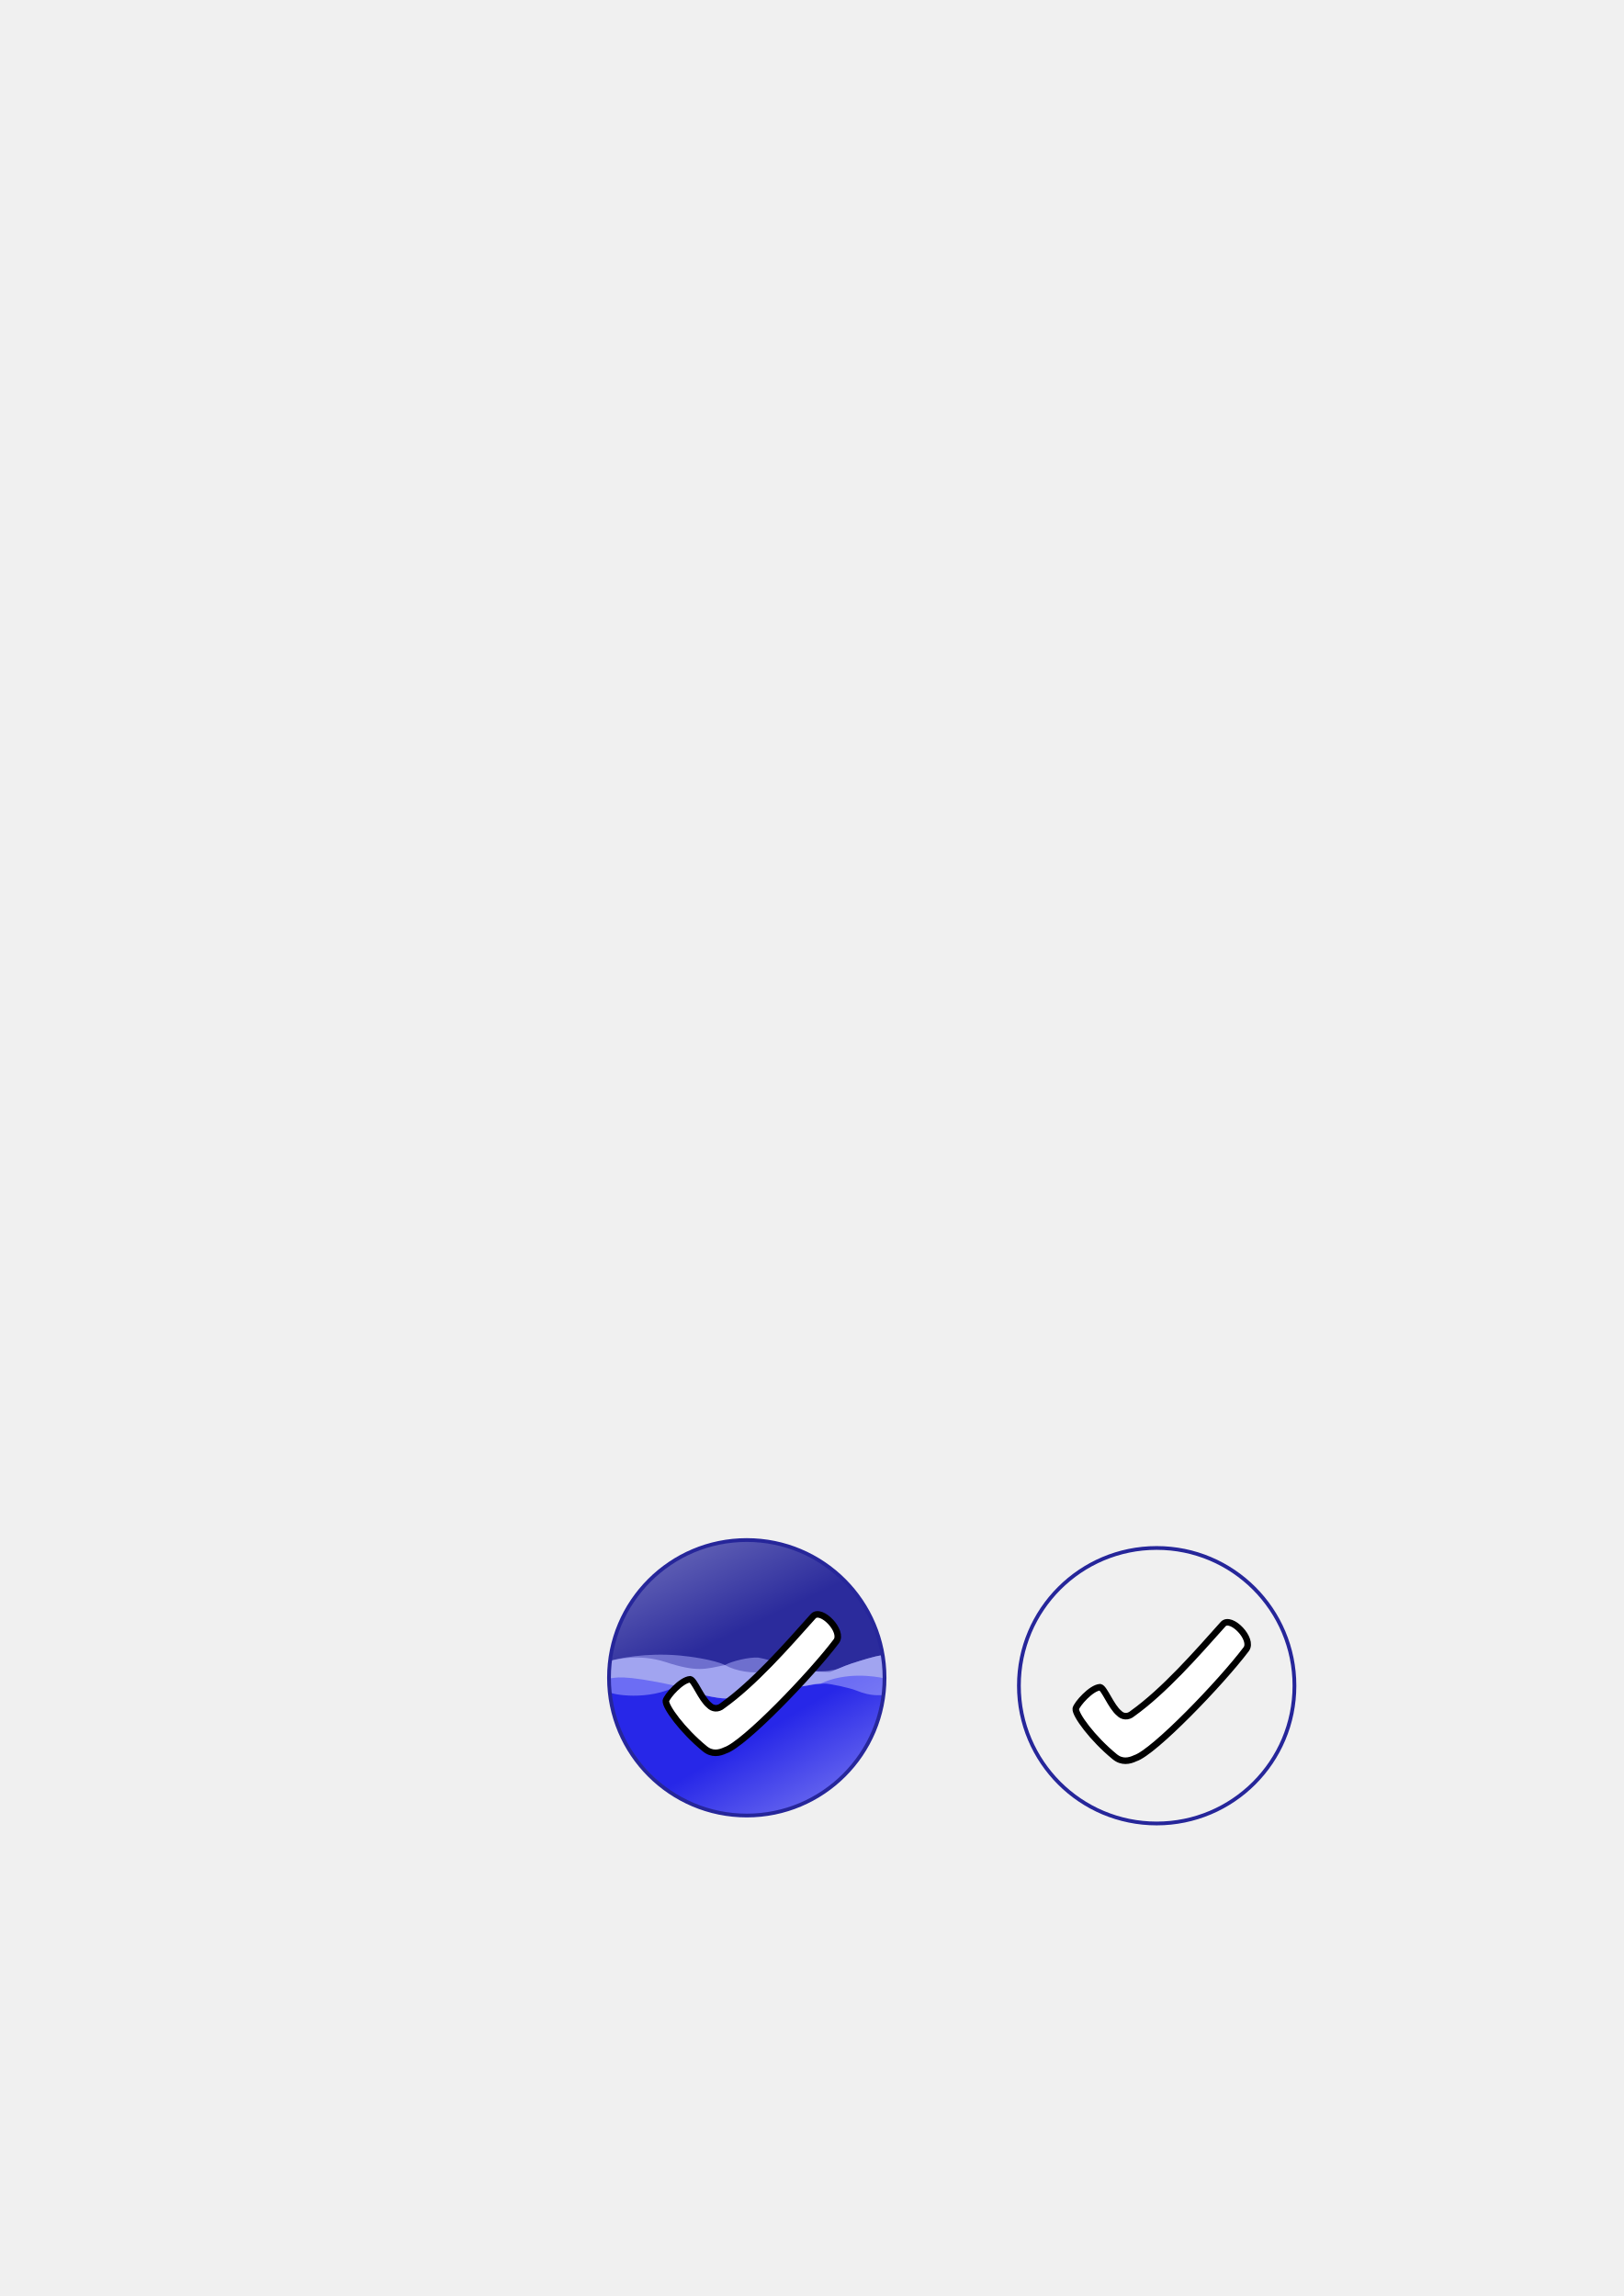
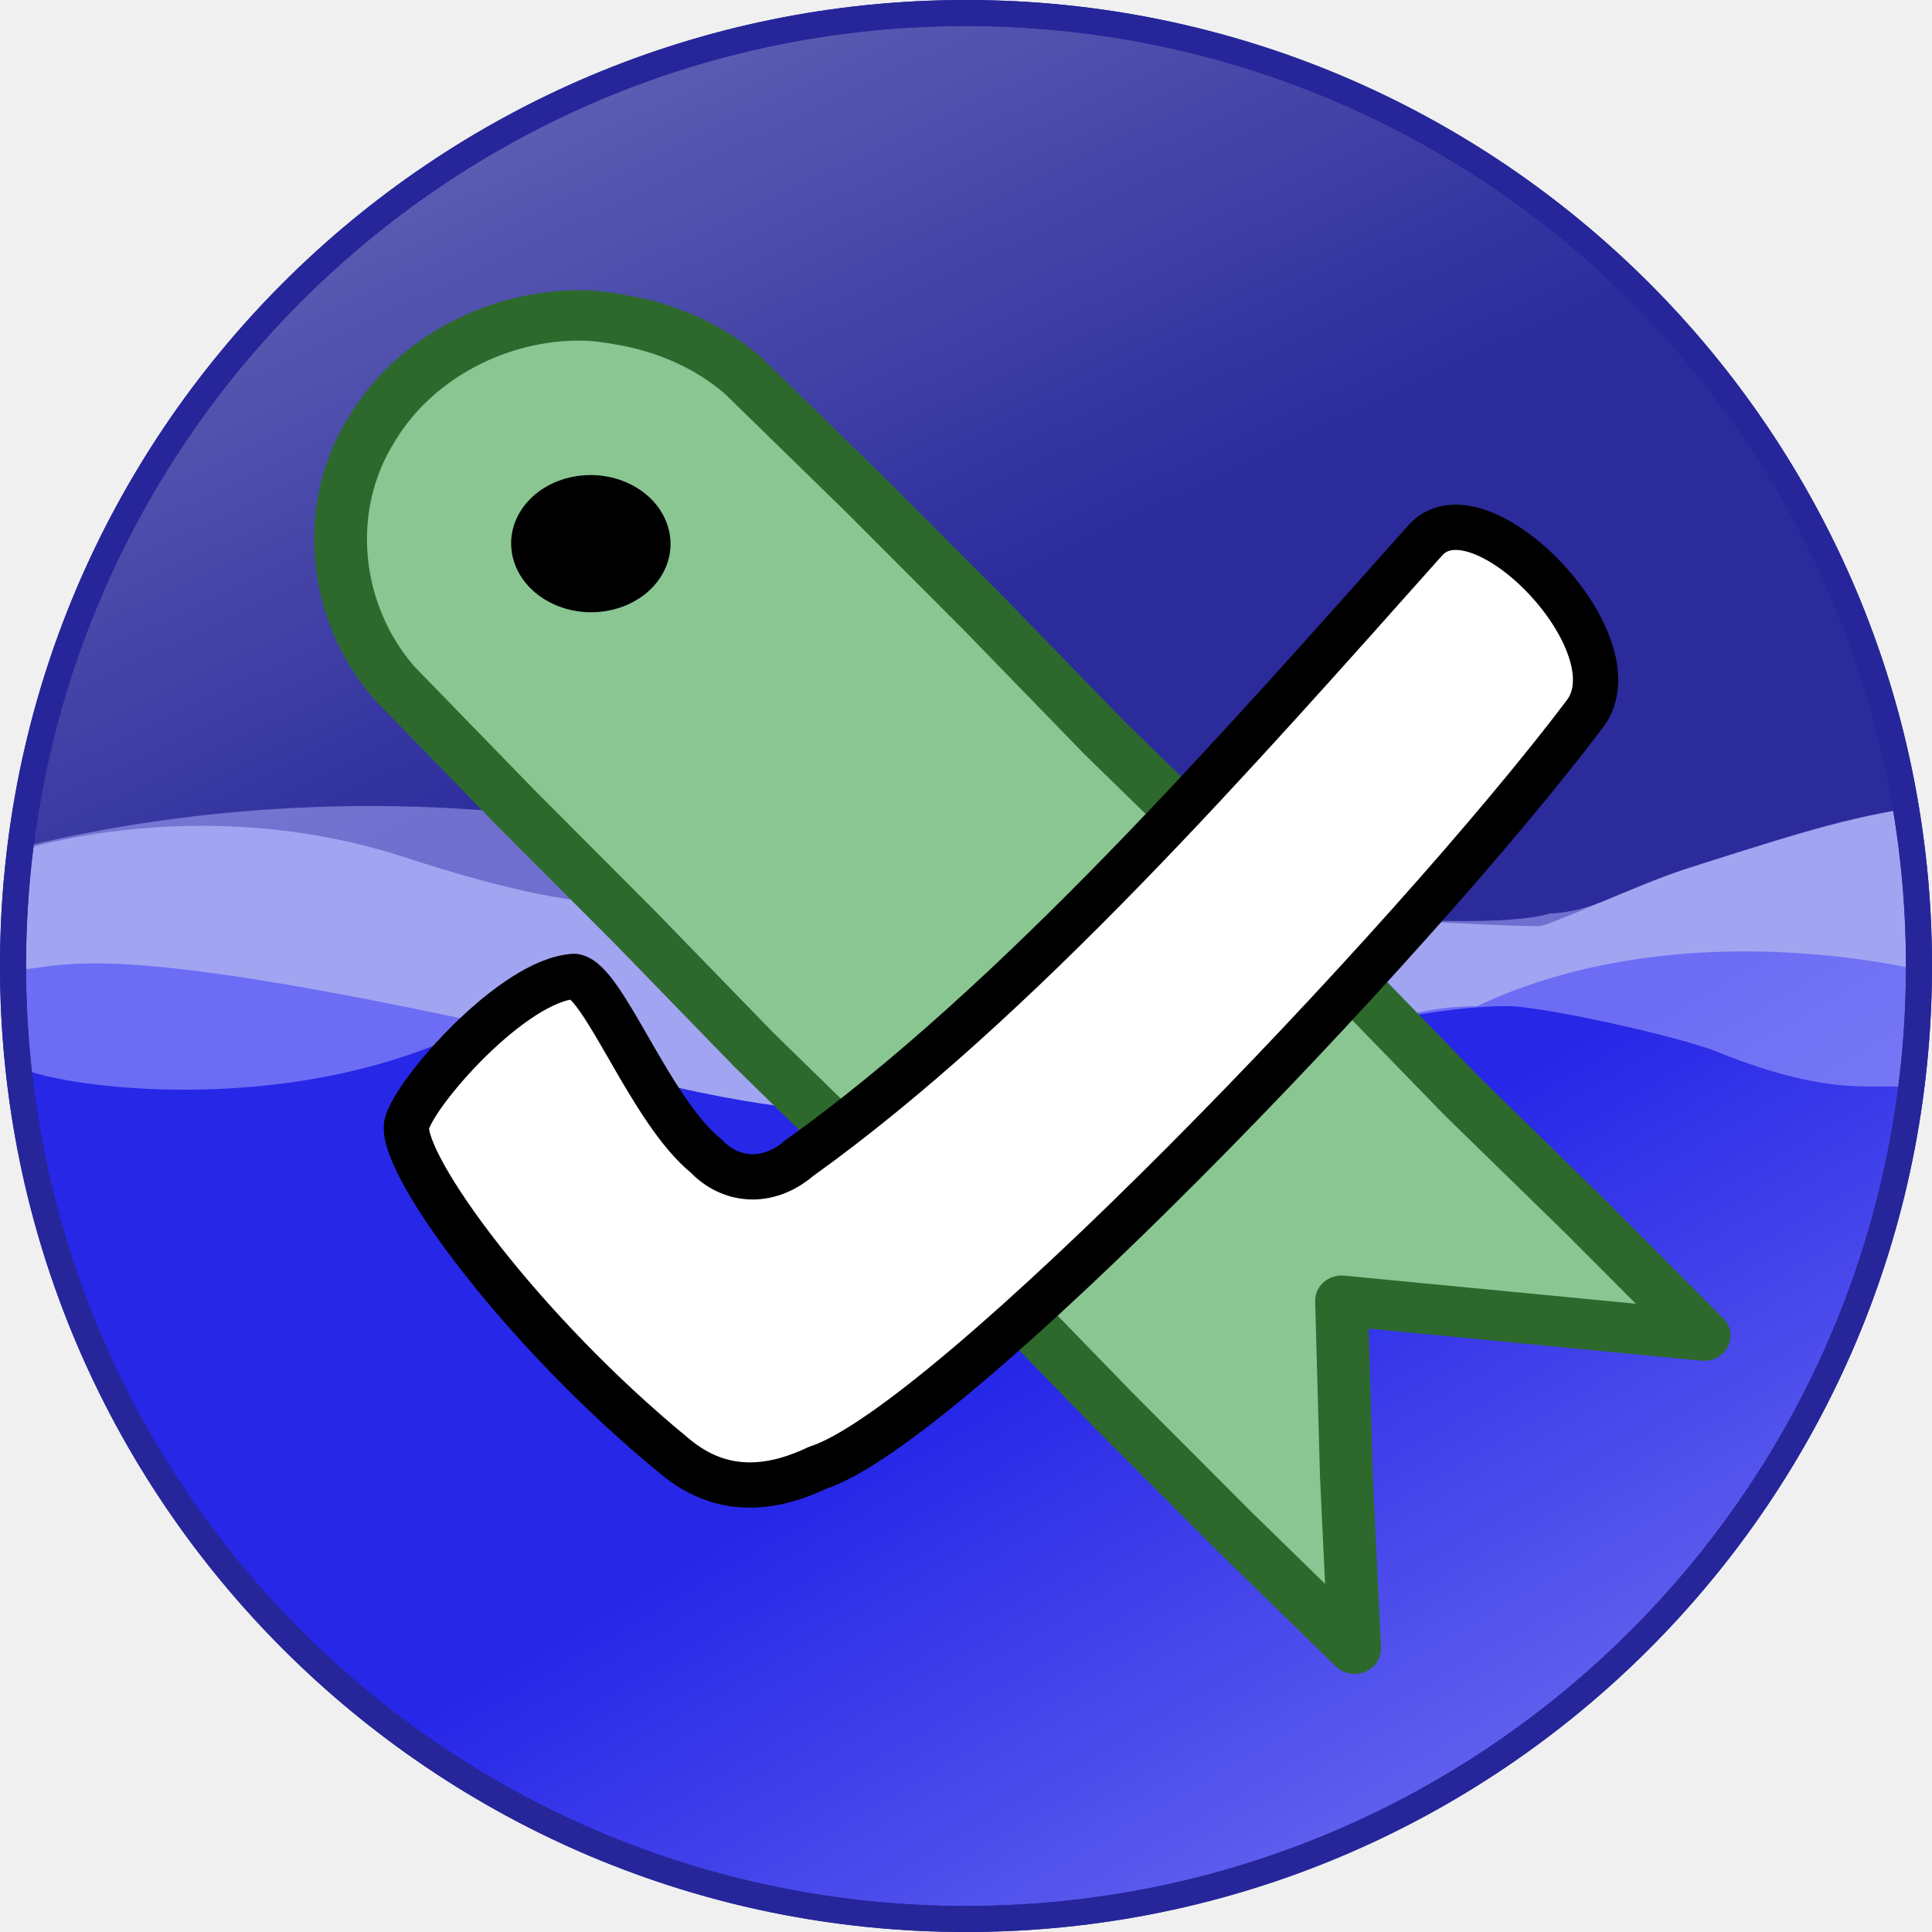
- <svg xmlns="http://www.w3.org/2000/svg" xmlns:xlink="http://www.w3.org/1999/xlink" width="744.094" height="1052.362" id="svg2">
-   <defs id="defs4">
-     <linearGradient y2="133.545" x2="225.658" y1="354.458" x1="331.574" gradientTransform="translate(155.92,3.72279)" gradientUnits="userSpaceOnUse" id="linearGradient2234" xlink:href="#linearGradient5074" />
-     <linearGradient y2="786.834" x2="553.64" y1="596.546" x1="441.503" gradientTransform="translate(155.92,3.72279)" gradientUnits="userSpaceOnUse" id="linearGradient2232" xlink:href="#linearGradient5809" />
-     <radialGradient gradientUnits="userSpaceOnUse" gradientTransform="matrix(1.389618,6.572876e-8,-1.395947e-8,0.295127,-1147.06,218.8323)" r="37.657" fy="334.105" fx="822.358" cy="334.105" cx="822.358" id="radialGradient11020" xlink:href="#linearGradient10990" />
-     <radialGradient gradientUnits="userSpaceOnUse" gradientTransform="matrix(1.604552,0.137396,-4.558732e-2,0.532382,-1332.985,57.13061)" r="48.538" fy="379.374" fx="834.063" cy="379.374" cx="834.063" id="radialGradient11018" xlink:href="#linearGradient10990" />
-     <radialGradient gradientUnits="userSpaceOnUse" gradientTransform="matrix(1.536957,0.35811,-0.115486,0.495648,-1220.808,-81.01912)" r="51.49" fy="416.627" fx="834.165" cy="416.627" cx="834.165" id="radialGradient11016" xlink:href="#linearGradient10990" />
-     <radialGradient gradientUnits="userSpaceOnUse" gradientTransform="matrix(-0.523809,2.977912,-0.573765,-0.100924,597.4379,-1122.452)" r="22.917" fy="653.197" fx="559.931" cy="653.197" cx="559.931" id="radialGradient11014" xlink:href="#linearGradient10990" />
-     <radialGradient gradientUnits="userSpaceOnUse" gradientTransform="matrix(-0.492499,4.368806,-0.629878,-7.100652e-2,732.9912,-2042.774)" r="21.038" fy="635.968" fx="596.68" cy="635.968" cx="596.68" id="radialGradient11012" xlink:href="#linearGradient10990" />
-     <radialGradient gradientUnits="userSpaceOnUse" gradientTransform="matrix(1.261524e-6,4.784578,-0.528762,1.394159e-7,258.3939,-2486.071)" r="20.071" fy="620.452" fx="637.071" cy="620.452" cx="637.071" id="radialGradient11010" xlink:href="#linearGradient10990" />
-     <radialGradient gradientUnits="userSpaceOnUse" gradientTransform="matrix(0.334297,4.019557,-0.995094,8.275962e-2,391.8221,-2240.982)" r="23.94" fy="613.807" fx="665.837" cy="613.807" cx="665.837" id="radialGradient11008" xlink:href="#linearGradient10990" />
-     <radialGradient gradientUnits="userSpaceOnUse" gradientTransform="matrix(0.948955,4.089824,-0.993629,0.230546,-207.7345,-2450.419)" r="27.265" fy="592.33" fx="696.785" cy="592.33" cx="696.785" id="radialGradient11006" xlink:href="#linearGradient10990" />
-     <radialGradient gradientUnits="userSpaceOnUse" gradientTransform="matrix(0.747853,2.224634,-0.425239,0.142953,-427.6091,-1188.94)" r="39.235" fy="565.76" fx="734.743" cy="565.76" cx="734.743" id="radialGradient11004" xlink:href="#linearGradient10990" />
-     <radialGradient gradientUnits="userSpaceOnUse" gradientTransform="matrix(1.006265,1.510239,-0.401621,0.267598,-663.167,-833.1588)" r="55.195" fy="558.899" fx="793.182" cy="558.899" cx="793.182" id="radialGradient11002" xlink:href="#linearGradient10990" />
-     <radialGradient gradientUnits="userSpaceOnUse" gradientTransform="matrix(1.238186,1.07492,-0.532416,0.613282,-668.294,-630.0148)" r="57.855" fy="520.17" fx="799.92" cy="520.17" cx="799.92" id="radialGradient11000" xlink:href="#linearGradient10990" />
-     <radialGradient gradientUnits="userSpaceOnUse" gradientTransform="matrix(1.442415,0.58951,-0.216275,0.529183,-1132.747,-269.0674)" r="53.865" fy="457.292" fx="825.402" cy="457.292" cx="825.402" id="radialGradient10262" xlink:href="#linearGradient10990" />
-     <radialGradient gradientUnits="userSpaceOnUse" gradientTransform="matrix(0.546319,0.218253,-0.436865,1.093538,105.6277,-147.0674)" r="165.44" fy="432.993" fx="425.422" cy="432.993" cx="425.422" id="radialGradient5823" xlink:href="#linearGradient5817" />
-     <linearGradient gradientTransform="translate(155.92,3.72279)" gradientUnits="userSpaceOnUse" y2="786.834" x2="553.64" y1="596.546" x1="441.503" id="linearGradient5815" xlink:href="#linearGradient5809" />
-     <linearGradient gradientTransform="translate(155.92,3.72279)" gradientUnits="userSpaceOnUse" y2="133.545" x2="225.658" y1="354.458" x1="331.574" id="linearGradient5080" xlink:href="#linearGradient5074" />
-     <linearGradient gradientTransform="translate(-478.8768,4.232021)" gradientUnits="userSpaceOnUse" y2="294.857" x2="518.044" y1="682.326" x1="225.43" id="linearGradient5072" xlink:href="#linearGradient5066" />
-     <linearGradient gradientTransform="translate(-453.4846,5.642695)" gradientUnits="userSpaceOnUse" y2="653.042" x2="253.71" y1="213.748" x1="544.291" id="linearGradient5002" xlink:href="#linearGradient4996" />
-     <linearGradient id="linearGradient4996">
-       <stop id="stop4998" offset="0" style="stop-color:#ffffff;stop-opacity:1;" />
-       <stop id="stop5000" offset="1" style="stop-color:#ffffff;stop-opacity:0;" />
+ <svg xmlns="http://www.w3.org/2000/svg" xmlns:xlink="http://www.w3.org/1999/xlink" width="128px" height="128px" viewBox="0 0 128 128" version="1.1" id="SVGRoot">
+   <defs id="defs14561">
+     <linearGradient xlink:href="#linearGradient5809" id="linearGradient3119" gradientUnits="userSpaceOnUse" gradientTransform="matrix(0.1730824,0,0,0.1718448,373.1125,357.1855)" x1="441.503" y1="596.546" x2="553.64" y2="786.834" />
+     <linearGradient id="linearGradient5809">
+       <stop id="stop5811" offset="0" style="stop-color:#2727e8;stop-opacity:1;" />
+       <stop id="stop5813" offset="1" style="stop-color:#5f5fee;stop-opacity:1;" />
    </linearGradient>
-     <linearGradient id="linearGradient5006">
-       <stop id="stop5008" offset="0" style="stop-color:#dfefff;stop-opacity:0.502;" />
-       <stop style="stop-color:#8ec6fe;stop-opacity:0.502;" offset="0.7" id="stop10260" />
-       <stop style="stop-color:#3e9dfe;stop-opacity:0.502;" offset="0.8" id="stop5016" />
-       <stop id="stop5010" offset="1" style="stop-color:#007dfd;stop-opacity:0.502;" />
-     </linearGradient>
-     <linearGradient id="linearGradient5066">
-       <stop id="stop5068" offset="0" style="stop-color:#ffffff;stop-opacity:0.629;" />
-       <stop id="stop5070" offset="1" style="stop-color:#ffffff;stop-opacity:0;" />
-     </linearGradient>
+     <linearGradient xlink:href="#linearGradient5074" id="linearGradient3121" gradientUnits="userSpaceOnUse" gradientTransform="matrix(0.1730824,0,0,0.1718448,373.1125,357.1855)" x1="331.574" y1="354.458" x2="225.658" y2="133.545" />
    <linearGradient id="linearGradient5074">
      <stop id="stop5076" offset="0" style="stop-color:#2b2b9c;stop-opacity:1;" />
      <stop id="stop5078" offset="1" style="stop-color:#5c5cb3;stop-opacity:1;" />
    </linearGradient>
-     <linearGradient id="linearGradient5809">
-       <stop id="stop5811" offset="0" style="stop-color:#2727e8;stop-opacity:1;" />
-       <stop id="stop5813" offset="1" style="stop-color:#5f5fee;stop-opacity:1;" />
-     </linearGradient>
-     <linearGradient id="linearGradient5817">
-       <stop id="stop5819" offset="0" style="stop-color:#69b4ff;stop-opacity:1;" />
-       <stop id="stop5821" offset="1" style="stop-color:#b0d8ff;stop-opacity:1;" />
-     </linearGradient>
-     <linearGradient id="linearGradient10990">
-       <stop style="stop-color:#007ffe;stop-opacity:0.627;" offset="0" id="stop10992" />
-       <stop id="stop10996" offset="0.804" style="stop-color:#3d9eff;stop-opacity:0.627;" />
-       <stop style="stop-color:#a5d2ff;stop-opacity:0.627;" offset="1" id="stop10998" />
-     </linearGradient>
-     <linearGradient id="linearGradient4697">
-       <stop id="stop4699" offset="0" style="stop-color:black;stop-opacity:0.498;" />
-       <stop style="stop-color:black;stop-opacity:0.498;" offset="0.9" id="stop4707" />
-       <stop id="stop4701" offset="1" style="stop-color:black;stop-opacity:0;" />
-     </linearGradient>
-     <linearGradient id="linearGradient5598">
-       <stop id="stop5600" offset="0" style="stop-color:black;stop-opacity:0.498;" />
-       <stop style="stop-color:black;stop-opacity:0.498;" offset="0.953" id="stop5606" />
-       <stop id="stop5602" offset="1" style="stop-color:black;stop-opacity:0;" />
-     </linearGradient>
-     <linearGradient xlink:href="#linearGradient5809" id="linearGradient4592" gradientUnits="userSpaceOnUse" gradientTransform="matrix(0.1730824,0,0,0.1718448,373.1125,357.1855)" x1="441.503" y1="596.546" x2="553.64" y2="786.834" />
-     <linearGradient xlink:href="#linearGradient5074" id="linearGradient4594" gradientUnits="userSpaceOnUse" gradientTransform="matrix(0.1730824,0,0,0.1718448,373.1125,357.1855)" x1="331.574" y1="354.458" x2="225.658" y2="133.545" />
  </defs>
  <g id="layer1">
-     <g id="g2258">
-       <g transform="translate(-95.56891,331.2622)" id="g4570">
-         <g id="g4572" style="display:inline" />
-         <g id="g4574" style="display:inline">
-           <g id="g4576">
-             <path transform="matrix(0.1596245,0,0,0.1596247,379.4931,368.6152)" d="M 760.761 433.071 A 395.538 395.538 0 1 1  -30.315,433.071 A 395.538 395.538 0 1 1  760.761 433.071 z" id="path4578" style="fill:#9195e1;fill-opacity:1;fill-rule:evenodd;stroke:none;stroke-width:10;stroke-linecap:butt;stroke-linejoin:round;stroke-miterlimit:4;stroke-dasharray:none;stroke-dashoffset:0;stroke-opacity:1" />
-             <path id="path4580" d="M 383.857,470.335 C 377.532,457.985 375.803,449.838 374.329,438.051 C 378.141,437.941 379.229,435.808 405.785,441.523 C 412.953,445.176 425.273,447.285 427.758,447.199 C 429.116,447.278 440.818,446.521 442.802,445.222 C 444.79,444.34 458.801,442.118 463.919,441.562 C 467.101,441.092 468.428,440.434 471.657,440.402 C 483.013,435.052 496.022,436.881 501.182,438.057 C 501.074,442.406 500.538,448.51 499.736,451.314 C 498.901,455.266 498.481,457.359 496.529,460.908 C 495.666,464.986 493.731,467.625 490.699,472.534 C 487.532,477.491 481.841,482.661 475.34,488.086 C 470.985,493.976 455.62,497.114 452.392,498.973 C 443.833,501.284 435.25,502.141 420.228,498.106 C 403.583,494.467 390.602,479.49 383.857,470.335 z " style="fill:url(#linearGradient4592);fill-opacity:1;fill-rule:evenodd;stroke:none;stroke-width:1px;stroke-linecap:butt;stroke-linejoin:miter;stroke-opacity:1" />
-             <path id="path4582" d="M 375.796,423.19 C 376.461,420.529 378.055,415.06 379.692,412.877 C 382.428,409.229 386.682,400.66 389.776,396.375 C 394.296,390.115 408.03,381.773 414.071,378.957 C 423.392,374.611 446.526,372.595 459.45,378.498 C 464.991,381.029 475.716,386.572 480.077,391.104 C 484.142,395.327 490.597,402.839 493.829,409.439 C 495.578,413.012 500.992,427.212 500.246,427.316 C 495.533,427.974 490.677,429.698 485.807,431.212 C 482.379,432.277 476.489,435.108 475.723,435.108 C 472.285,435.108 460.232,434.269 456.7,434.421 C 453.178,434.572 447.834,434.517 446.157,434.879 C 441.009,435.992 432.692,434.777 427.822,431.9 C 418.577,433.822 415.048,435.247 400.548,430.525 C 388.326,426.544 377.5,429.468 376.025,429.837 C 374.076,430.324 375.445,424.593 375.796,423.19 z " style="fill:url(#linearGradient4594);fill-opacity:1;fill-rule:evenodd;stroke:none;stroke-width:1px;stroke-linecap:butt;stroke-linejoin:miter;stroke-opacity:1" />
-             <path id="path4584" d="M 374.653,430.038 C 374.189,430.346 374.354,436.7 374.726,439.812 C 375.424,441.152 373.969,442.963 374.787,444.239 C 375.85,445.505 392.751,448.413 405.785,441.523 C 412.953,445.176 425.273,447.285 427.758,447.199 C 429.116,447.278 458.801,442.118 463.919,441.562 C 467.101,441.092 470.262,440.434 473.491,440.402 C 475.679,440.323 485.085,442.417 487.599,443.44 C 495.577,446.688 498.541,445.362 500.035,445.847 C 500.385,444.695 500.997,442.78 500.653,440.542 C 500.506,437.847 501.461,431.69 500.425,429.967 C 499.562,429.232 500.655,427.62 499.655,427.396 C 496.299,427.964 490.399,429.699 485.514,431.305 C 481.214,432.73 479.364,434.165 476.489,434.26 C 473.785,435.09 466.87,434.668 463.756,434.598 C 457.137,433.145 450.208,429.713 443.019,428.491 C 439.123,428.193 431.028,430.041 427.801,431.901 C 422.68,429.398 411.162,427.883 406.912,427.515 C 391.415,426.166 379.203,428.84 374.653,430.038 z " style="fill:#b2b4ff;fill-opacity:0.502;fill-rule:evenodd;stroke:none;stroke-width:1px;stroke-linecap:butt;stroke-linejoin:miter;stroke-opacity:1" />
-             <path transform="matrix(0.1596245,0,0,0.1596247,379.4931,368.6152)" d="M 760.761 433.071 A 395.538 395.538 0 1 1  -30.315,433.071 A 395.538 395.538 0 1 1  760.761 433.071 z" id="path4586" style="fill:none;fill-opacity:0.362;fill-rule:evenodd;stroke:#26269a;stroke-width:10.805;stroke-linecap:butt;stroke-linejoin:round;stroke-miterlimit:4;stroke-dasharray:none;stroke-dashoffset:0;stroke-opacity:1" />
-           </g>
+     <g transform="translate(-373.7917,-373.744)" id="g4261">
+       <g id="g4263" style="display:inline" />
+       <g id="g4265" style="display:inline">
+         <g id="g4267">
+           <circle r="395.538" cy="433.071" cx="365.223" transform="matrix(0.1596245,0,0,0.1596247,379.4931,368.6152)" id="path4269" style="fill:#9195e1;fill-opacity:1;fill-rule:evenodd;stroke:none;stroke-width:10;stroke-linecap:butt;stroke-linejoin:round;stroke-miterlimit:4;stroke-dasharray:none;stroke-dashoffset:0;stroke-opacity:1" />
+           <path id="path4271" d="m 383.857,470.335 c -6.325,-12.35 -8.054,-20.496 -9.528,-32.284 3.813,-0.109 4.9,-2.243 31.456,3.472 7.168,3.653 19.488,5.762 21.973,5.676 1.358,0.079 13.06,-0.678 15.044,-1.977 1.987,-0.882 15.999,-3.105 21.117,-3.661 3.182,-0.47 4.509,-1.127 7.738,-1.159 11.356,-5.351 24.365,-3.521 29.525,-2.346 -0.108,4.349 -0.643,10.453 -1.445,13.258 -0.835,3.951 -1.255,6.045 -3.208,9.594 -0.863,4.078 -2.797,6.717 -5.83,11.627 -3.166,4.957 -8.857,10.126 -15.359,15.551 -4.355,5.89 -19.72,9.028 -22.948,10.887 -8.559,2.311 -17.142,3.168 -32.164,-0.867 -16.645,-3.639 -29.626,-18.616 -36.371,-27.771 z" style="fill:url(#linearGradient3119);fill-opacity:1;fill-rule:evenodd;stroke:none;stroke-width:1px;stroke-linecap:butt;stroke-linejoin:miter;stroke-opacity:1" />
+           <path id="path4273" d="m 375.796,423.19 c 0.665,-2.662 2.259,-8.131 3.896,-10.314 2.736,-3.648 6.991,-12.217 10.084,-16.502 4.52,-6.26 18.253,-14.602 24.294,-17.418 9.322,-4.346 32.456,-6.361 45.38,-0.458 5.541,2.531 16.265,8.074 20.627,12.605 4.065,4.224 10.52,11.735 13.751,18.335 1.749,3.573 7.164,17.773 6.417,17.877 -4.713,0.658 -9.569,2.382 -14.439,3.896 -3.428,1.065 -9.318,3.896 -10.084,3.896 -3.438,0 -15.491,-0.839 -19.023,-0.688 -3.522,0.151 -8.865,0.096 -10.543,0.458 -5.148,1.113 -13.465,-0.102 -18.335,-2.979 -9.245,1.922 -12.774,3.348 -27.274,-1.375 -12.222,-3.981 -23.049,-1.056 -24.523,-0.688 -1.949,0.487 -0.58,-5.244 -0.229,-6.647 z" style="fill:url(#linearGradient3121);fill-opacity:1;fill-rule:evenodd;stroke:none;stroke-width:1px;stroke-linecap:butt;stroke-linejoin:miter;stroke-opacity:1" />
+           <path id="path4275" d="m 374.653,430.038 c -0.464,0.308 -0.299,6.662 0.073,9.774 0.698,1.34 -0.757,3.151 0.061,4.427 1.062,1.266 17.964,4.174 30.998,-2.716 7.168,3.653 19.488,5.762 21.973,5.676 1.358,0.079 31.043,-5.081 36.161,-5.637 3.182,-0.47 6.342,-1.127 9.571,-1.159 2.189,-0.079 11.595,2.015 14.109,3.038 7.978,3.248 10.942,1.922 12.435,2.406 0.351,-1.152 0.962,-3.067 0.618,-5.304 -0.147,-2.695 0.808,-8.853 -0.228,-10.575 -0.863,-0.735 0.23,-2.347 -0.769,-2.571 -3.357,0.568 -9.256,2.303 -14.142,3.909 -4.3,1.425 -6.149,2.86 -9.025,2.955 -2.704,0.83 -9.619,0.408 -12.733,0.339 -6.618,-1.453 -13.548,-4.886 -20.737,-6.107 -3.896,-0.298 -11.991,1.55 -15.218,3.41 -5.121,-2.502 -16.639,-4.018 -20.889,-4.386 -15.497,-1.349 -27.709,1.325 -32.259,2.524 z" style="fill:#b2b4ff;fill-opacity:0.502;fill-rule:evenodd;stroke:none;stroke-width:1px;stroke-linecap:butt;stroke-linejoin:miter;stroke-opacity:1" />
+           <circle r="395.538" cy="433.071" cx="365.223" transform="matrix(0.1596245,0,0,0.1596247,379.4931,368.6152)" id="path4277" style="fill:none;fill-opacity:0.362;fill-rule:evenodd;stroke:#26269a;stroke-width:10.805;stroke-linecap:butt;stroke-linejoin:round;stroke-miterlimit:4;stroke-dasharray:none;stroke-dashoffset:0;stroke-opacity:1" />
        </g>
-         <g id="g4588" style="display:inline" />
      </g>
-       <path id="path4590" d="M 372.719,740.731 C 376.366,736.956 386.687,747.682 383.241,752.281 C 371.643,767.661 340.991,799.507 332.387,802.252 C 329.757,803.503 326.273,804.294 322.937,801.495 C 312.797,793.19 304.8,782.236 305.158,779.538 C 305.617,777.445 312.233,769.886 316.29,769.695 C 318.225,770.009 321.296,778.593 325.019,781.603 C 326.551,783.218 329.014,783.586 331.181,781.732 C 345.595,771.415 360.209,754.759 372.719,740.731 z " style="fill:#ffffff;fill-rule:evenodd;stroke:#000000;stroke-width:3;stroke-linecap:butt;stroke-linejoin:round;stroke-miterlimit:4;stroke-dasharray:none;stroke-opacity:1" />
+       <g id="g4279" style="display:inline" />
    </g>
-     <g id="g2271">
+     <g transform="matrix(1.252217,0,0,1.194928,323.6946,-199.8516)" id="g4281">
+       <path id="path4283" d="m -227.621,184.741 c -4.494,-0.095 -8.97,2.374 -11.191,6.28 -2.638,4.369 -2.071,10.193 1.183,14.099 l 6.452,6.956 6.287,6.604 6.282,6.778 6.462,6.609 6.287,6.604 6.282,6.778 6.287,6.604 6.462,6.609 -0.434,-9.563 -0.255,-9.732 9.591,0.968 9.591,0.968 -6.287,-6.604 -6.462,-6.609 -6.282,-6.778 -6.287,-6.604 -6.462,-6.609 -6.282,-6.778 -6.287,-6.604 -6.462,-6.609 c -1.79,-1.658 -4.138,-2.723 -6.558,-3.139 -0.637,-0.122 -1.275,-0.215 -1.917,-0.228 z" style="fill:#8ac692;fill-opacity:1;fill-rule:evenodd;stroke:#2d692d;stroke-width:2.794;stroke-linecap:round;stroke-linejoin:round;stroke-miterlimit:4;stroke-dasharray:none;stroke-opacity:1" />
+       <path transform="matrix(2.945437,2.810611,-3.150872,2.684679,-194.0466,207.5023)" d="M -6.473,3.524 A 0.79,0.776 0 0 1 -6.945,4.517 0.79,0.776 0 0 1 -7.957,4.056 0.79,0.776 0 0 1 -7.489,3.061 0.79,0.776 0 0 1 -6.476,3.517" id="path4285" style="fill:#000000;fill-opacity:1;fill-rule:evenodd;stroke:#000000;stroke-width:0.391;stroke-linecap:round;stroke-linejoin:round;stroke-miterlimit:4;stroke-dasharray:none;stroke-opacity:1" />
+     </g>
+     <g transform="translate(-466.0686,-708.642)" id="g2271">
      <g style="fill:none" id="g4596" transform="translate(92.27685,334.898)">
        <g style="display:inline;fill:none" id="g4598" />
        <g style="display:inline;fill:none" id="g4600">
          <g style="fill:none" id="g4602">
-             <path style="fill:none;fill-opacity:1;fill-rule:evenodd;stroke:none;stroke-width:10;stroke-linecap:butt;stroke-linejoin:round;stroke-miterlimit:4;stroke-dasharray:none;stroke-dashoffset:0;stroke-opacity:1" id="path4604" d="M 760.761 433.071 A 395.538 395.538 0 1 1  -30.315,433.071 A 395.538 395.538 0 1 1  760.761 433.071 z" transform="matrix(0.1596245,0,0,0.1596247,379.4931,368.6152)" />
-             <path style="fill:none;fill-opacity:1;fill-rule:evenodd;stroke:none;stroke-width:1px;stroke-linecap:butt;stroke-linejoin:miter;stroke-opacity:1" d="M 383.857,470.335 C 377.532,457.985 375.803,449.838 374.329,438.051 C 378.141,437.941 379.229,435.808 405.785,441.523 C 412.953,445.176 425.273,447.285 427.758,447.199 C 429.116,447.278 440.818,446.521 442.802,445.222 C 444.79,444.34 458.801,442.118 463.919,441.562 C 467.101,441.092 468.428,440.434 471.657,440.402 C 483.013,435.052 496.022,436.881 501.182,438.057 C 501.074,442.406 500.538,448.51 499.736,451.314 C 498.901,455.266 498.481,457.359 496.529,460.908 C 495.666,464.986 493.731,467.625 490.699,472.534 C 487.532,477.491 481.841,482.661 475.34,488.086 C 470.985,493.976 455.62,497.114 452.392,498.973 C 443.833,501.284 435.25,502.141 420.228,498.106 C 403.583,494.467 390.602,479.49 383.857,470.335 z " id="path4606" />
-             <path style="fill:none;fill-opacity:1;fill-rule:evenodd;stroke:none;stroke-width:1px;stroke-linecap:butt;stroke-linejoin:miter;stroke-opacity:1" d="M 375.796,423.19 C 376.461,420.529 378.055,415.06 379.692,412.877 C 382.428,409.229 386.682,400.66 389.776,396.375 C 394.296,390.115 408.03,381.773 414.071,378.957 C 423.392,374.611 446.526,372.595 459.45,378.498 C 464.991,381.029 475.716,386.572 480.077,391.104 C 484.142,395.327 490.597,402.839 493.829,409.439 C 495.578,413.012 500.992,427.212 500.246,427.316 C 495.533,427.974 490.677,429.698 485.807,431.212 C 482.379,432.277 476.489,435.108 475.723,435.108 C 472.285,435.108 460.232,434.269 456.7,434.421 C 453.178,434.572 447.834,434.517 446.157,434.879 C 441.009,435.992 432.692,434.777 427.822,431.9 C 418.577,433.822 415.048,435.247 400.548,430.525 C 388.326,426.544 377.5,429.468 376.025,429.837 C 374.076,430.324 375.445,424.593 375.796,423.19 z " id="path4608" />
-             <path style="fill:none;fill-opacity:0.502;fill-rule:evenodd;stroke:none;stroke-width:1px;stroke-linecap:butt;stroke-linejoin:miter;stroke-opacity:1" d="M 374.653,430.038 C 374.189,430.346 374.354,436.7 374.726,439.812 C 375.424,441.152 373.969,442.963 374.787,444.239 C 375.85,445.505 392.751,448.413 405.785,441.523 C 412.953,445.176 425.273,447.285 427.758,447.199 C 429.116,447.278 458.801,442.118 463.919,441.562 C 467.101,441.092 470.262,440.434 473.491,440.402 C 475.679,440.323 485.085,442.417 487.599,443.44 C 495.577,446.688 498.541,445.362 500.035,445.847 C 500.385,444.695 500.997,442.78 500.653,440.542 C 500.506,437.847 501.461,431.69 500.425,429.967 C 499.562,429.232 500.655,427.62 499.655,427.396 C 496.299,427.964 490.399,429.699 485.514,431.305 C 481.214,432.73 479.364,434.165 476.489,434.26 C 473.785,435.09 466.87,434.668 463.756,434.598 C 457.137,433.145 450.208,429.713 443.019,428.491 C 439.123,428.193 431.028,430.041 427.801,431.901 C 422.68,429.398 411.162,427.883 406.912,427.515 C 391.415,426.166 379.203,428.84 374.653,430.038 z " id="path4610" />
-             <path style="fill:none;fill-opacity:0.362;fill-rule:evenodd;stroke:#26269a;stroke-width:10.805;stroke-linecap:butt;stroke-linejoin:round;stroke-miterlimit:4;stroke-dasharray:none;stroke-dashoffset:0;stroke-opacity:1" id="path4612" d="M 760.761 433.071 A 395.538 395.538 0 1 1  -30.315,433.071 A 395.538 395.538 0 1 1  760.761 433.071 z" transform="matrix(0.1596245,0,0,0.1596247,379.4931,368.6152)" />
+             <circle r="395.538" cy="433.071" cx="365.223" style="fill:none;fill-opacity:1;fill-rule:evenodd;stroke:none;stroke-width:10;stroke-linecap:butt;stroke-linejoin:round;stroke-miterlimit:4;stroke-dasharray:none;stroke-dashoffset:0;stroke-opacity:1" id="path4604" transform="matrix(0.1596245,0,0,0.1596247,379.4931,368.6152)" />
+             <path style="fill:none;fill-opacity:1;fill-rule:evenodd;stroke:none;stroke-width:1px;stroke-linecap:butt;stroke-linejoin:miter;stroke-opacity:1" d="m 383.857,470.335 c -6.325,-12.35 -8.054,-20.496 -9.528,-32.284 3.813,-0.109 4.9,-2.243 31.456,3.472 7.168,3.653 19.488,5.762 21.973,5.676 1.358,0.079 13.06,-0.678 15.044,-1.977 1.987,-0.882 15.999,-3.105 21.117,-3.661 3.182,-0.47 4.509,-1.127 7.738,-1.159 11.356,-5.351 24.365,-3.521 29.525,-2.346 -0.108,4.349 -0.643,10.453 -1.445,13.258 -0.835,3.951 -1.255,6.045 -3.208,9.594 -0.863,4.078 -2.797,6.717 -5.83,11.627 -3.166,4.957 -8.857,10.126 -15.359,15.551 -4.355,5.89 -19.72,9.028 -22.948,10.887 -8.559,2.311 -17.142,3.168 -32.164,-0.867 -16.645,-3.639 -29.626,-18.616 -36.371,-27.771 z" id="path4606" />
+             <path style="fill:none;fill-opacity:1;fill-rule:evenodd;stroke:none;stroke-width:1px;stroke-linecap:butt;stroke-linejoin:miter;stroke-opacity:1" d="m 375.796,423.19 c 0.665,-2.662 2.259,-8.131 3.896,-10.314 2.736,-3.648 6.991,-12.217 10.084,-16.502 4.52,-6.26 18.253,-14.602 24.294,-17.418 9.322,-4.346 32.456,-6.361 45.38,-0.458 5.541,2.531 16.265,8.074 20.627,12.605 4.065,4.224 10.52,11.735 13.751,18.335 1.749,3.573 7.164,17.773 6.417,17.877 -4.713,0.658 -9.569,2.382 -14.439,3.896 -3.428,1.065 -9.318,3.896 -10.084,3.896 -3.438,0 -15.491,-0.839 -19.023,-0.688 -3.522,0.151 -8.865,0.096 -10.543,0.458 -5.148,1.113 -13.465,-0.102 -18.335,-2.979 -9.245,1.922 -12.774,3.348 -27.274,-1.375 -12.222,-3.981 -23.049,-1.056 -24.523,-0.688 -1.949,0.487 -0.58,-5.244 -0.229,-6.647 z" id="path4608" />
+             <path style="fill:none;fill-opacity:0.502;fill-rule:evenodd;stroke:none;stroke-width:1px;stroke-linecap:butt;stroke-linejoin:miter;stroke-opacity:1" d="m 374.653,430.038 c -0.464,0.308 -0.299,6.662 0.073,9.774 0.698,1.34 -0.757,3.151 0.061,4.427 1.062,1.266 17.964,4.174 30.998,-2.716 7.168,3.653 19.488,5.762 21.973,5.676 1.358,0.079 31.043,-5.081 36.161,-5.637 3.182,-0.47 6.342,-1.127 9.571,-1.159 2.189,-0.079 11.595,2.015 14.109,3.038 7.978,3.248 10.942,1.922 12.435,2.406 0.351,-1.152 0.962,-3.067 0.618,-5.304 -0.147,-2.695 0.808,-8.853 -0.228,-10.575 -0.863,-0.735 0.23,-2.347 -0.769,-2.571 -3.357,0.568 -9.256,2.303 -14.142,3.909 -4.3,1.425 -6.149,2.86 -9.025,2.955 -2.704,0.83 -9.619,0.408 -12.733,0.339 -6.618,-1.453 -13.548,-4.886 -20.737,-6.107 -3.896,-0.298 -11.991,1.55 -15.218,3.41 -5.121,-2.502 -16.639,-4.018 -20.889,-4.386 -15.497,-1.349 -27.709,1.325 -32.259,2.524 z" id="path4610" />
+             <circle r="395.538" cy="433.071" cx="365.223" style="fill:none;fill-opacity:0.362;fill-rule:evenodd;stroke:#26269a;stroke-width:10.805;stroke-linecap:butt;stroke-linejoin:round;stroke-miterlimit:4;stroke-dasharray:none;stroke-dashoffset:0;stroke-opacity:1" id="path4612" transform="matrix(0.1596245,0,0,0.1596247,379.4931,368.6152)" />
          </g>
        </g>
        <g style="display:inline;fill:none" id="g4614" />
      </g>
-       <path style="fill:#ffffff;fill-rule:evenodd;stroke:#000000;stroke-width:3;stroke-linecap:butt;stroke-linejoin:round;stroke-miterlimit:4;stroke-dasharray:none;stroke-opacity:1" d="M 560.565,744.367 C 564.212,740.592 574.532,751.317 571.086,755.917 C 559.488,771.297 528.837,803.143 520.232,805.888 C 517.603,807.139 514.119,807.93 510.782,805.131 C 500.642,796.826 492.645,785.872 493.003,783.173 C 493.463,781.081 500.079,773.521 504.135,773.331 C 506.071,773.645 509.142,782.229 512.865,785.238 C 514.397,786.854 516.859,787.222 519.027,785.368 C 533.441,775.05 548.055,758.395 560.565,744.367 z " id="path4616" />
+       <path style="fill:#ffffff;fill-rule:evenodd;stroke:#000000;stroke-width:3;stroke-linecap:butt;stroke-linejoin:round;stroke-miterlimit:4;stroke-dasharray:none;stroke-opacity:1" d="m 560.565,744.367 c 3.647,-3.775 13.967,6.95 10.521,11.55 -11.598,15.38 -42.25,47.226 -50.854,49.971 -2.63,1.251 -6.114,2.042 -9.45,-0.757 -10.14,-8.304 -18.137,-19.259 -17.779,-21.957 0.459,-2.092 7.076,-9.652 11.132,-9.843 1.935,0.314 5.006,8.898 8.729,11.908 1.532,1.615 3.995,1.983 6.162,0.129 14.414,-10.317 29.029,-26.973 41.539,-41.001 z" id="path4616" />
    </g>
  </g>
</svg>
